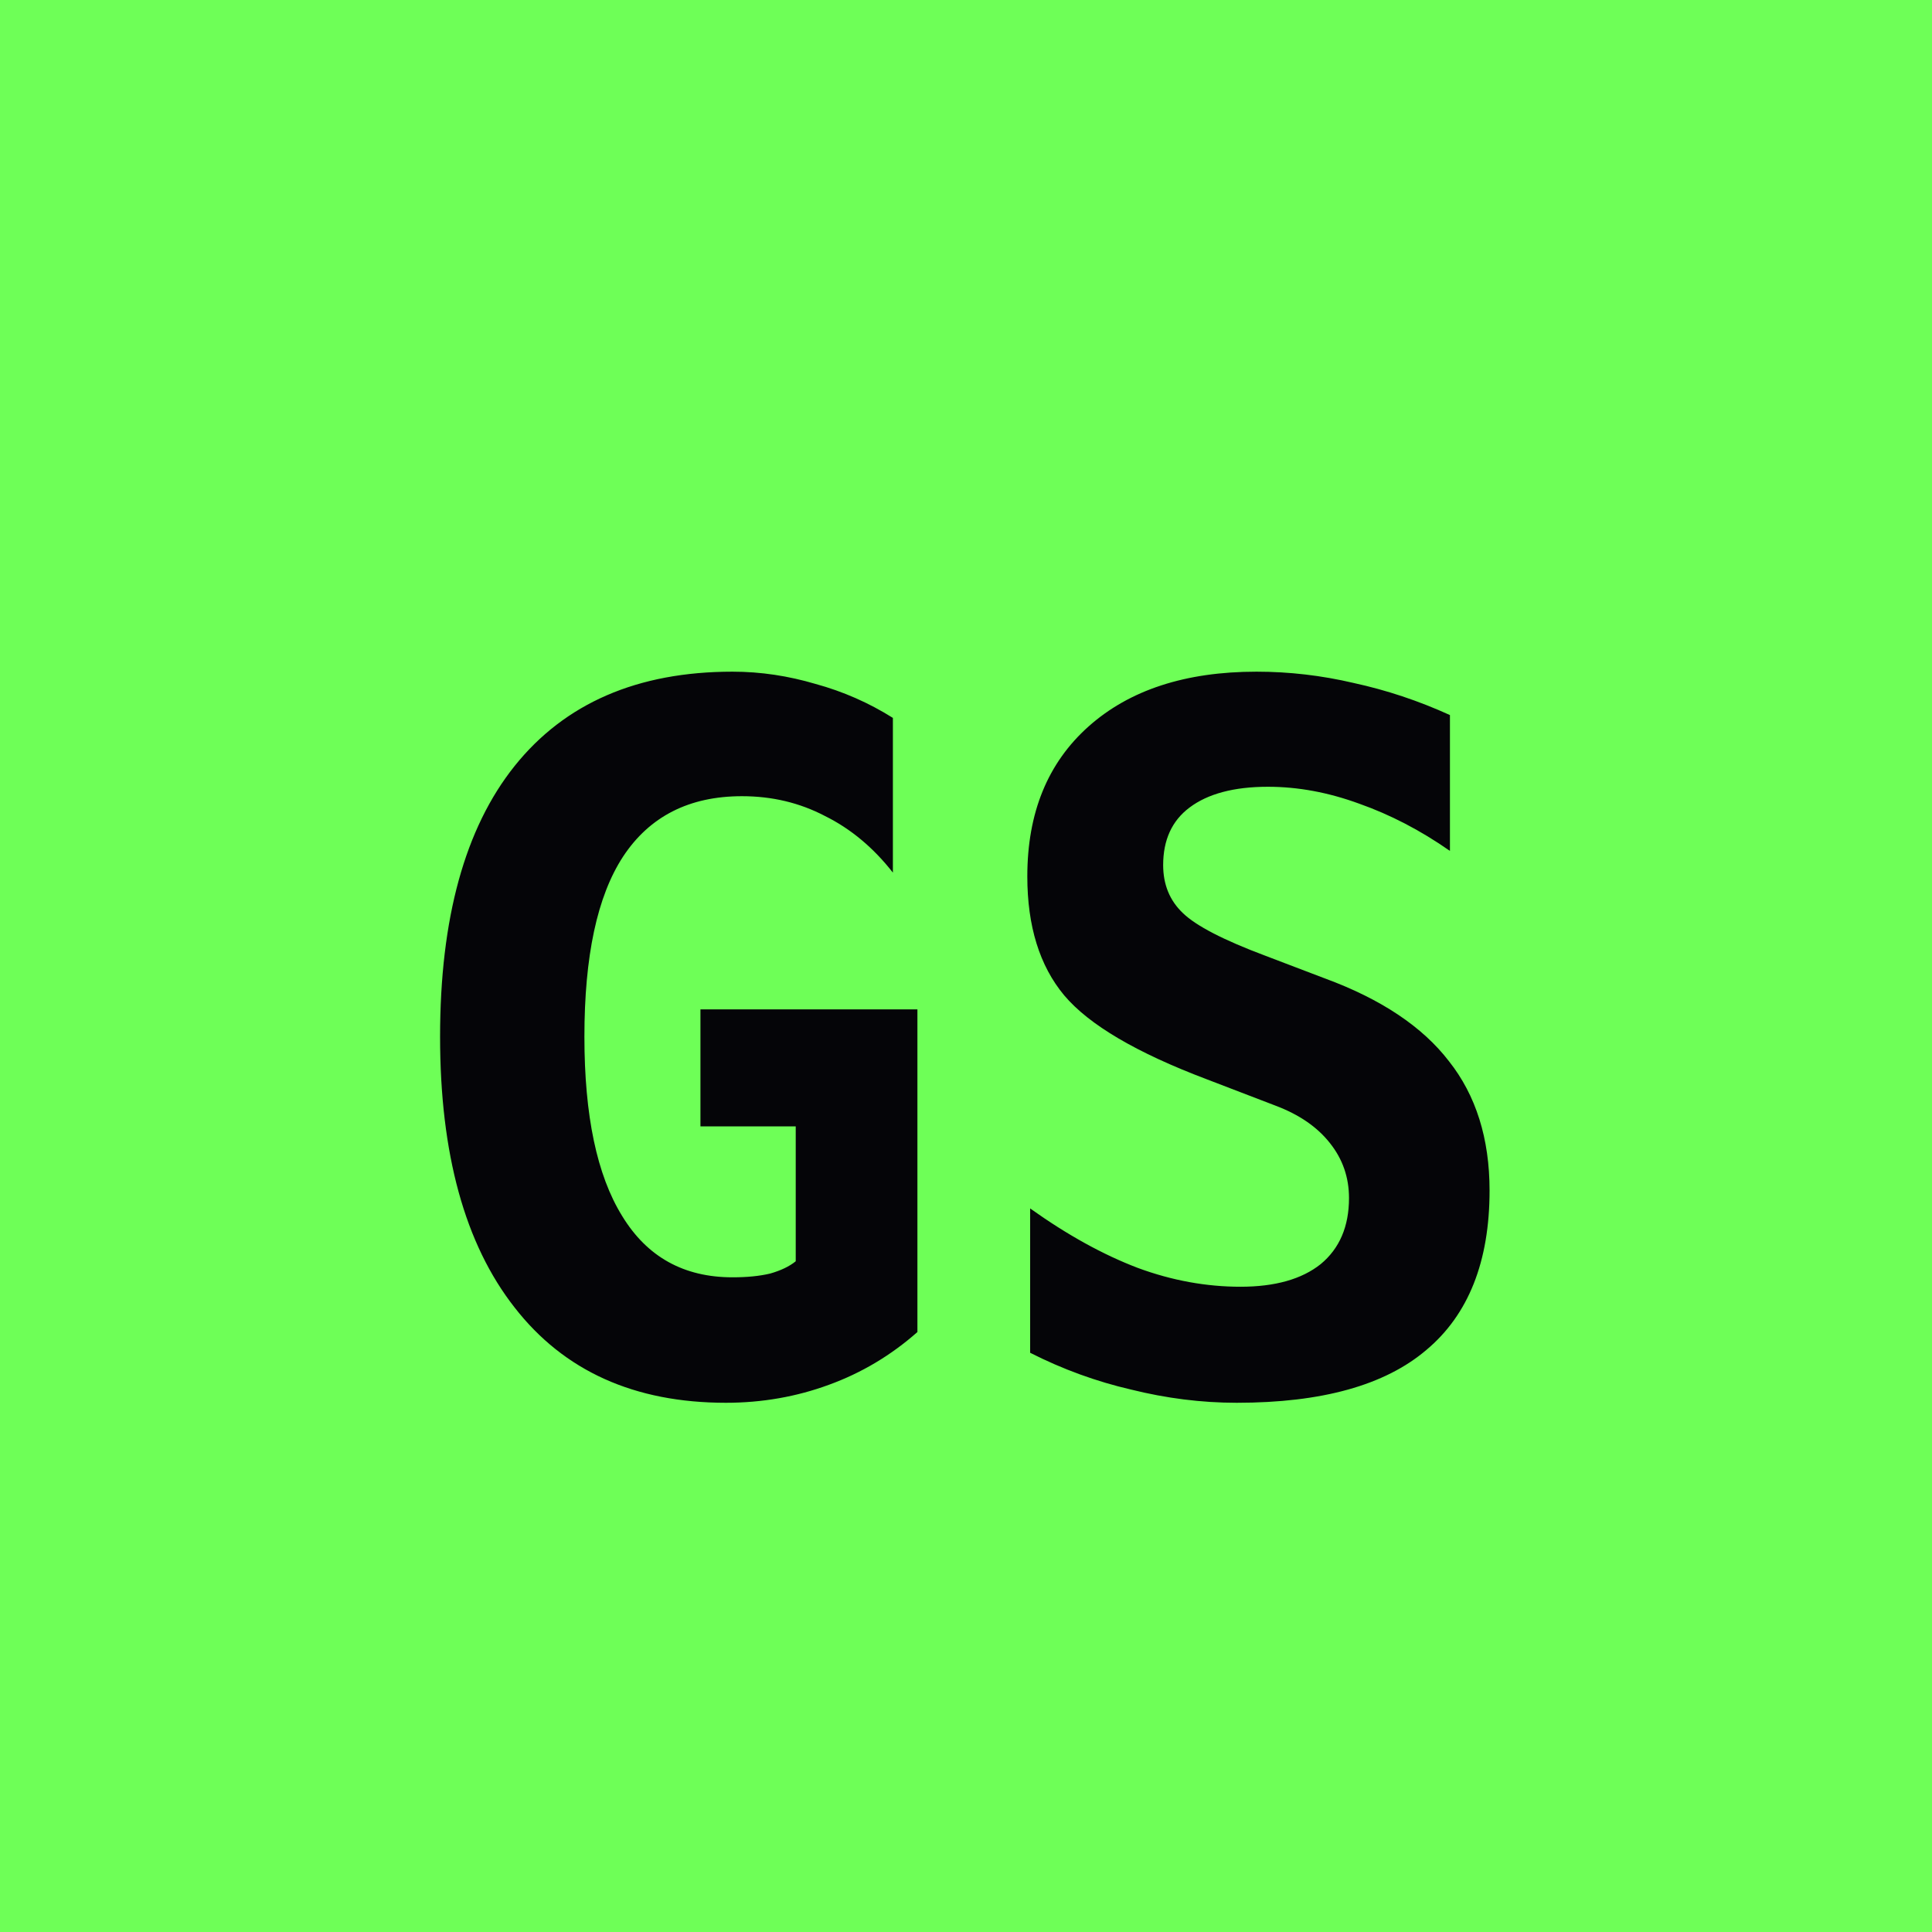
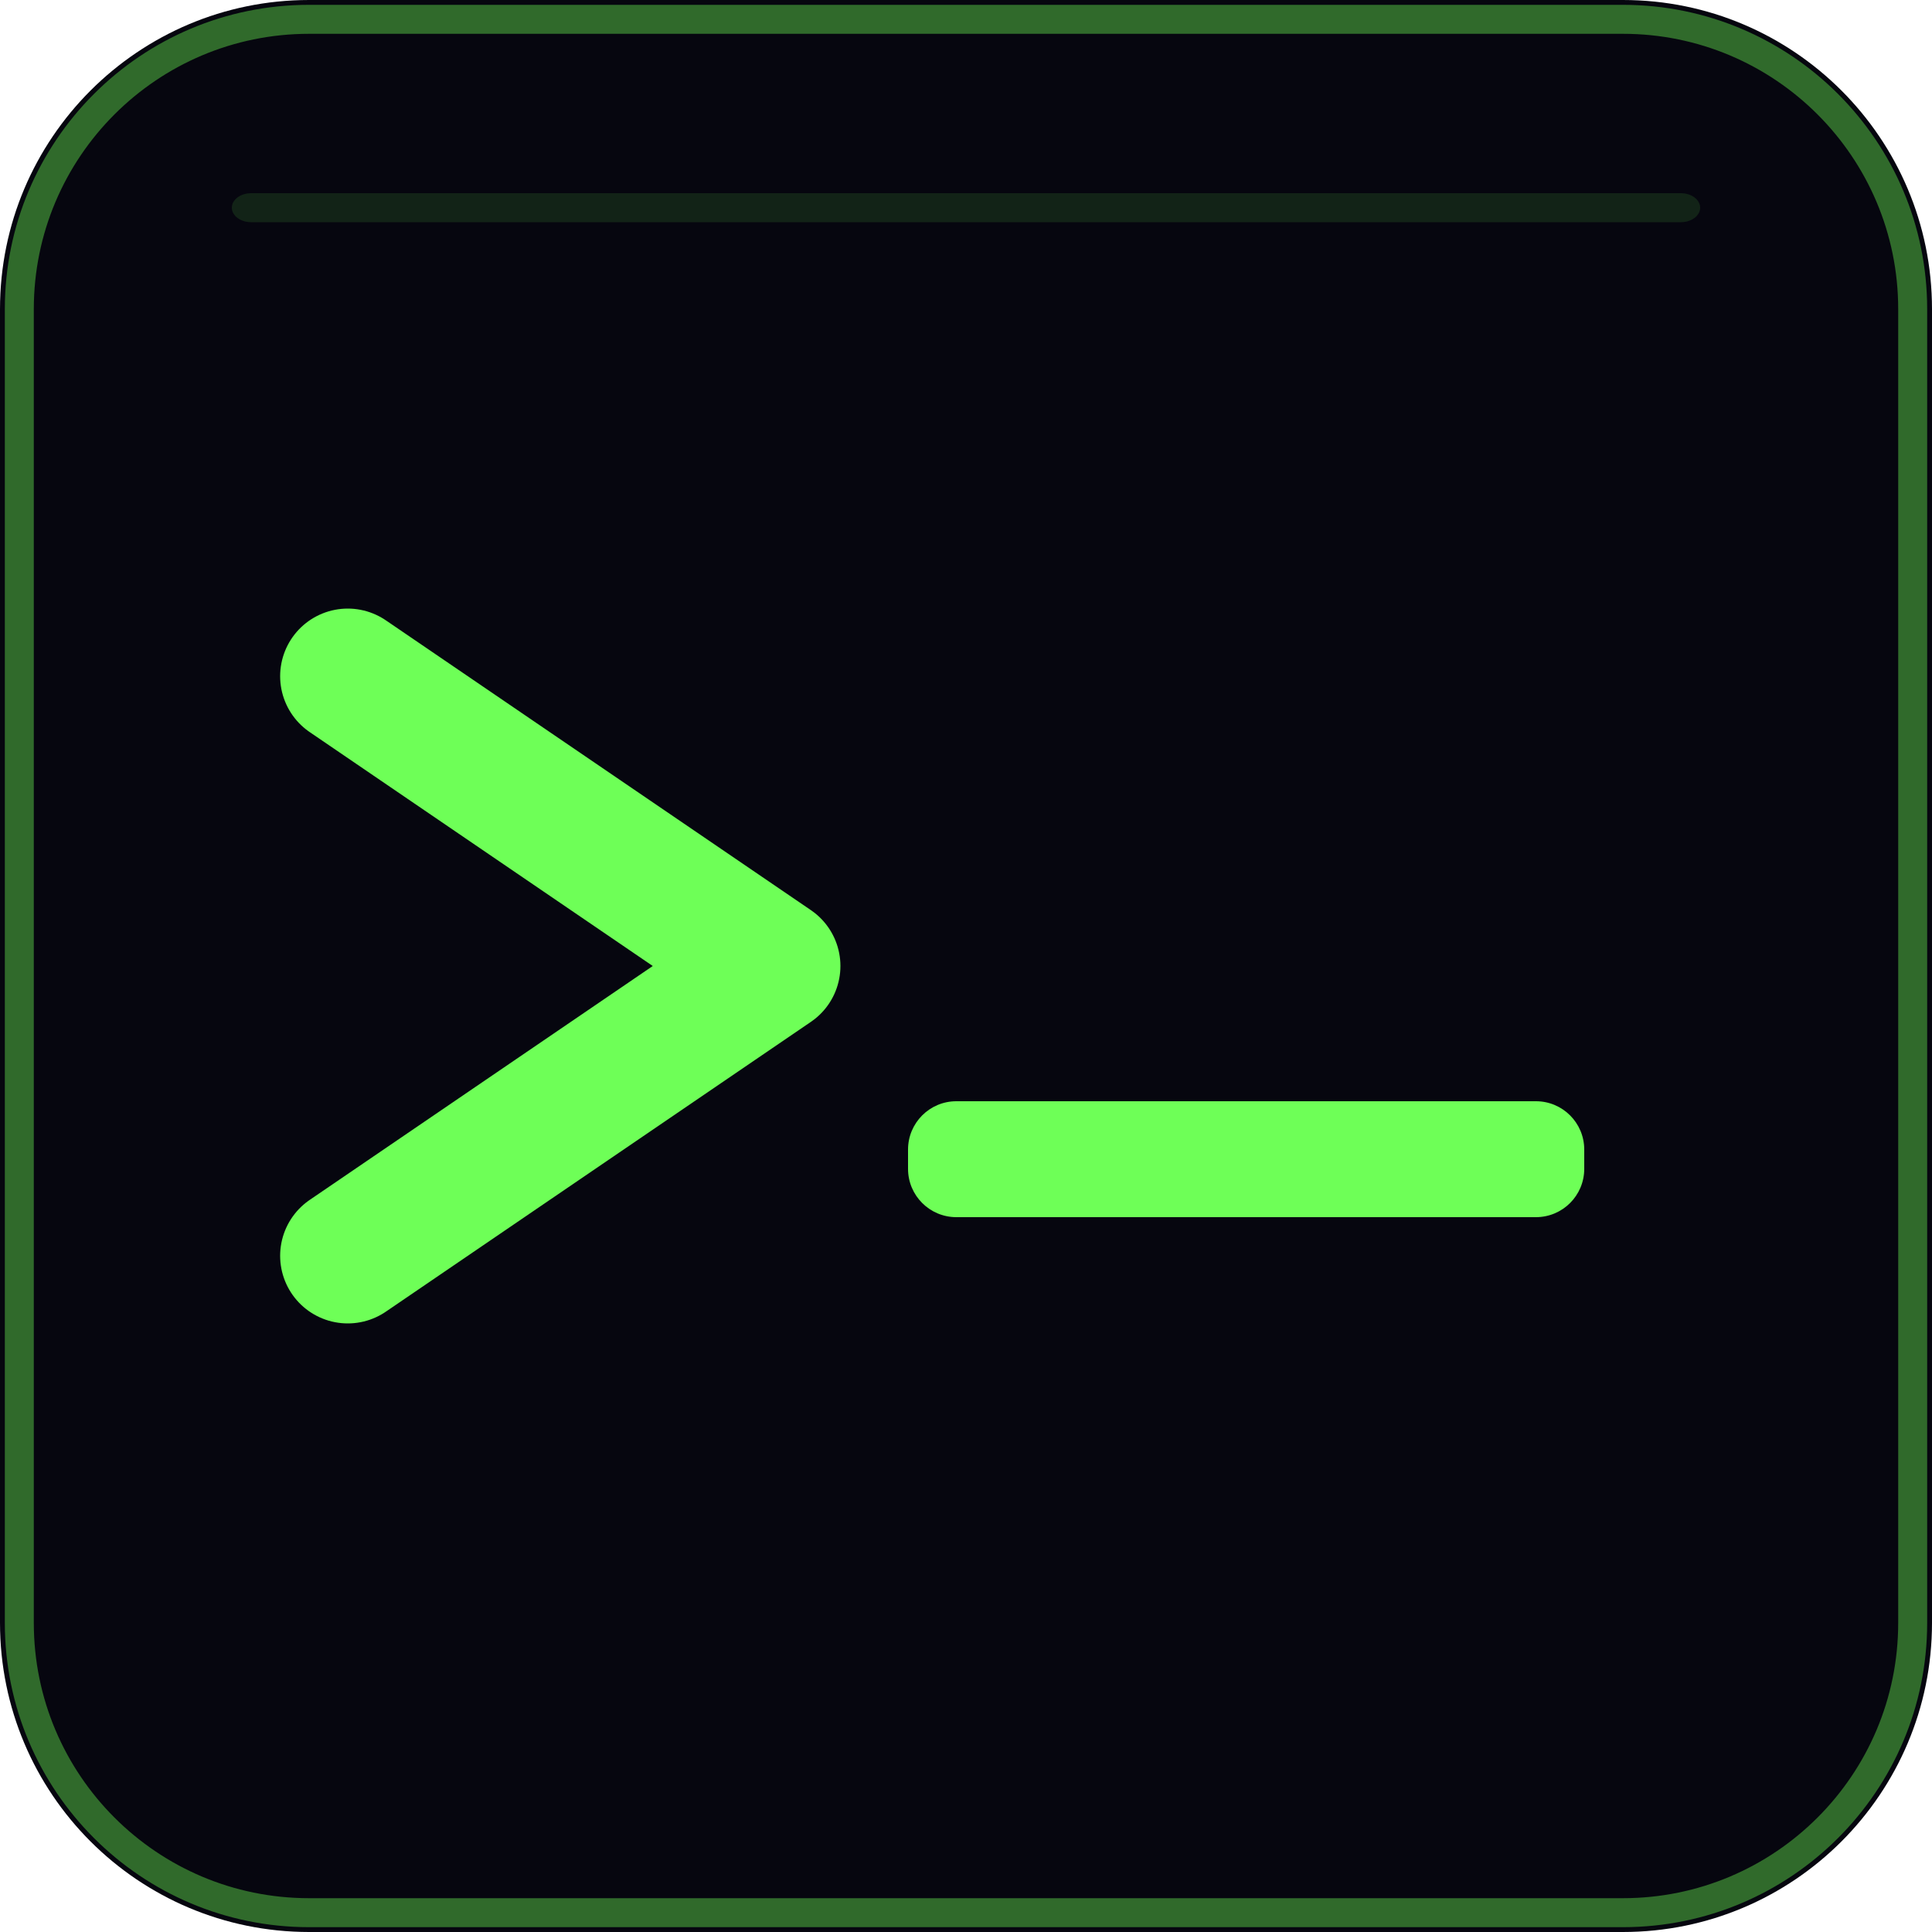
- <svg xmlns="http://www.w3.org/2000/svg" viewBox="0 0 32 32">
-   <rect width="32" height="32" fill="#6eff57" />
-   <text x="16" y="23" font-family="monospace" font-size="16" font-weight="900" text-anchor="middle" fill="#050508">GS</text>
+ <svg xmlns="http://www.w3.org/2000/svg" viewBox="0 0 100 100">
+   <rect width="100" height="100" rx="16" fill="#06060f" />
+   <rect x="1" y="1" width="98" height="98" rx="15" stroke="#6eff57" stroke-width="1.5" stroke-opacity="0.4" fill="none" />
+   <rect x="12" y="10" width="76" height="1.5" rx="1" fill="#6eff57" fill-opacity="0.12" />
+   <path d="M18 35 L40 50 L18 65" stroke="#6eff57" stroke-width="7" stroke-linecap="round" stroke-linejoin="round" fill="none" />
+   <rect x="47" y="57" width="35" height="6" rx="2.5" fill="#6eff57" />
</svg>
